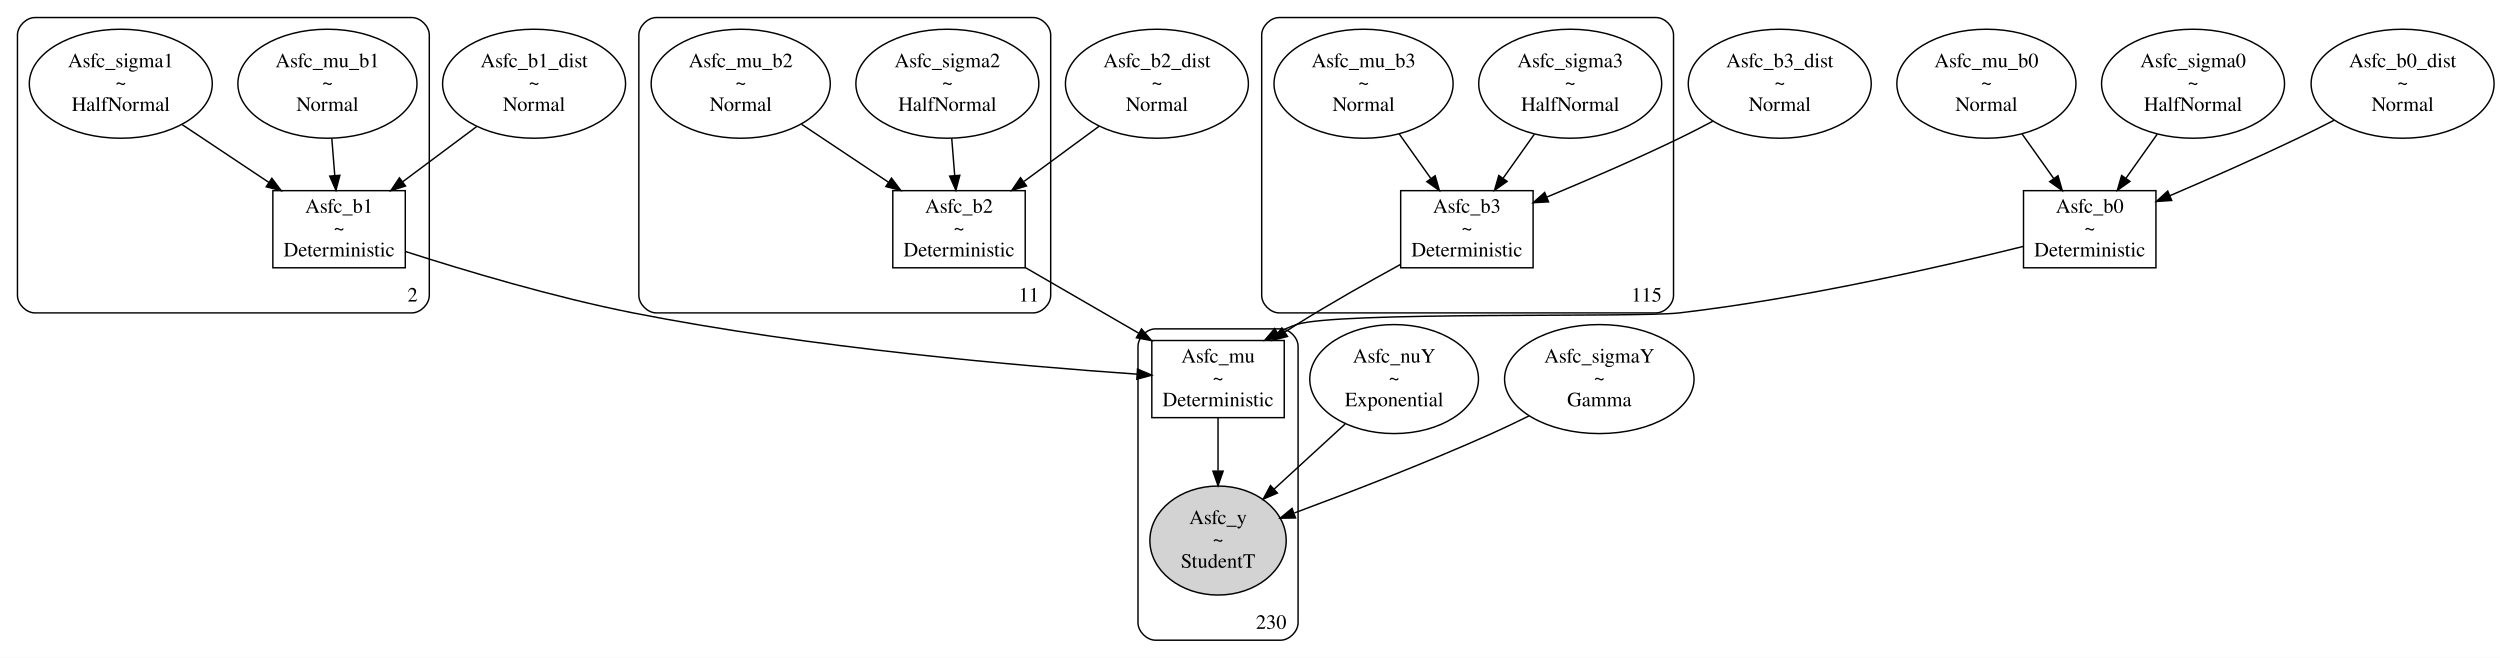
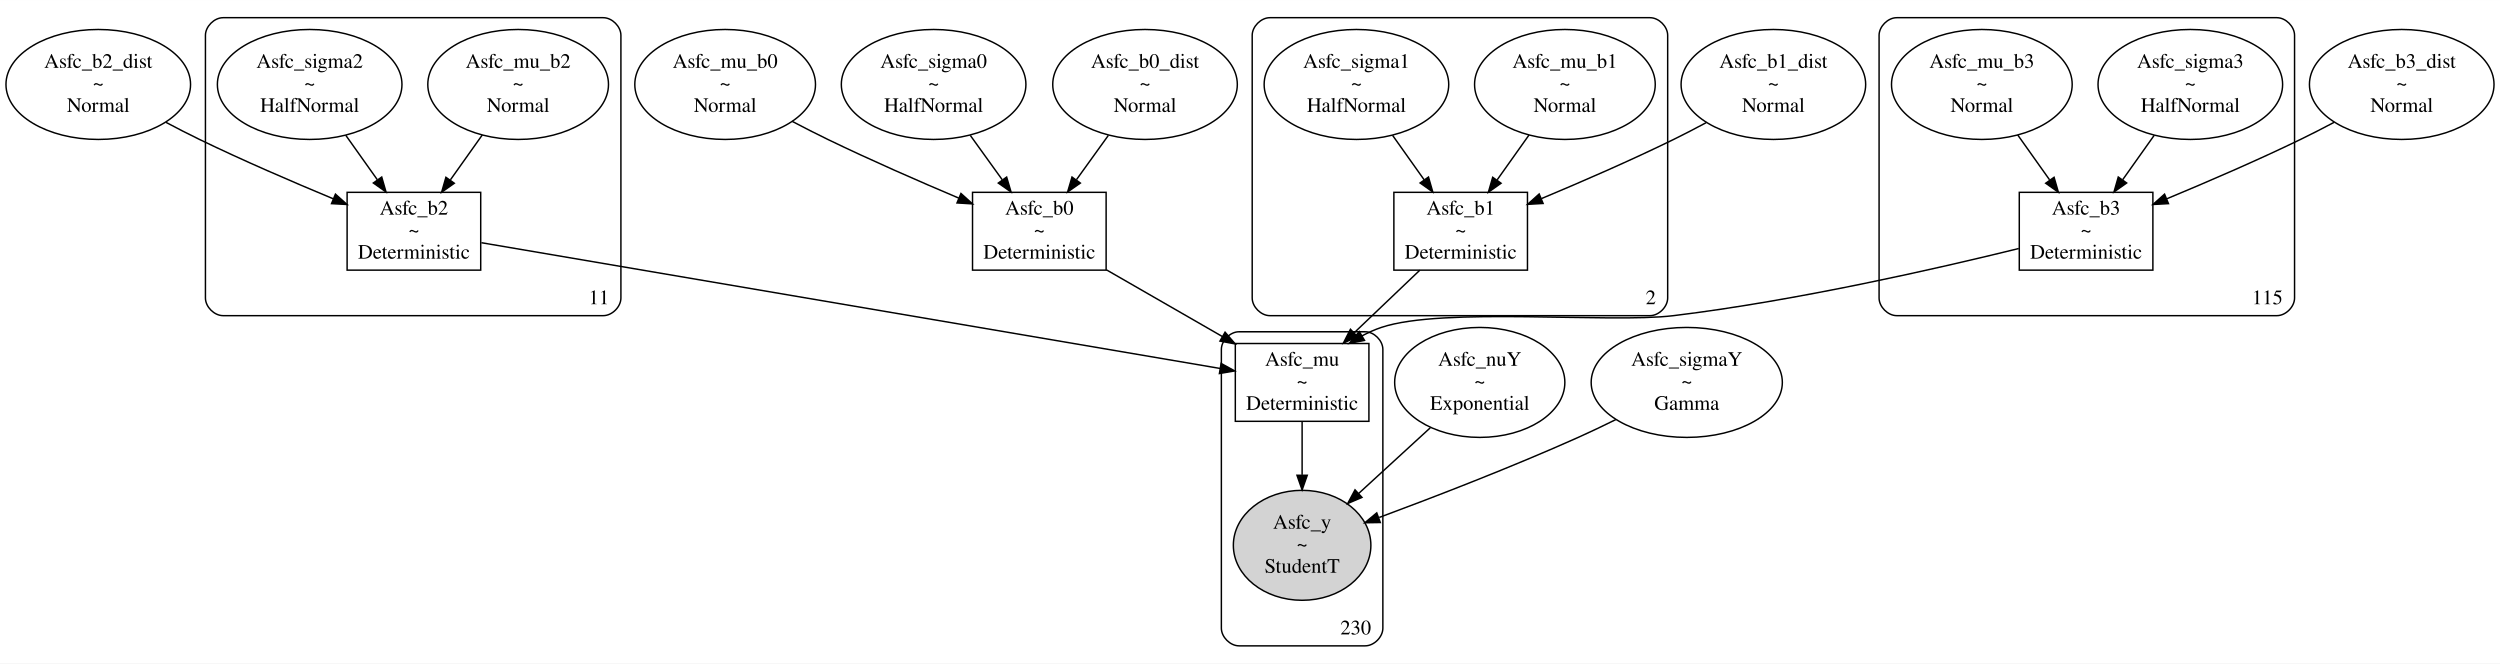
- <svg xmlns="http://www.w3.org/2000/svg" width="1718pt" height="452pt" viewBox="0.00 0.00 1717.93 451.86">
+ <svg xmlns="http://www.w3.org/2000/svg" width="1703pt" height="452pt" viewBox="0.00 0.00 1702.87 451.86">
  <g id="graph0" class="graph" transform="scale(1 1) rotate(0) translate(4 447.86)">
-     <polygon fill="#ffffff" stroke="transparent" points="-4,4 -4,-447.86 1713.932,-447.86 1713.932,4 -4,4" />
+     <polygon fill="#ffffff" stroke="transparent" points="-4,4 -4,-447.86 1698.865,-447.86 1698.865,4 -4,4" />
    <g id="clust1" class="cluster">
-       <path fill="none" stroke="#000000" d="M20,-232.907C20,-232.907 279,-232.907 279,-232.907 285,-232.907 291,-238.907 291,-244.907 291,-244.907 291,-423.86 291,-423.86 291,-429.86 285,-435.86 279,-435.86 279,-435.86 20,-435.86 20,-435.86 14,-435.86 8,-429.86 8,-423.86 8,-423.86 8,-244.907 8,-244.907 8,-238.907 14,-232.907 20,-232.907" />
-       <text text-anchor="middle" x="279.5" y="-240.707" font-family="Times,serif" font-size="14.00" fill="#000000">2</text>
+       <path fill="none" stroke="#000000" d="M860.933,-232.907C860.933,-232.907 1119.932,-232.907 1119.932,-232.907 1125.932,-232.907 1131.932,-238.907 1131.932,-244.907 1131.932,-244.907 1131.932,-423.86 1131.932,-423.86 1131.932,-429.86 1125.932,-435.86 1119.932,-435.86 1119.932,-435.86 860.933,-435.86 860.933,-435.86 854.933,-435.86 848.933,-429.86 848.933,-423.86 848.933,-423.86 848.933,-244.907 848.933,-244.907 848.933,-238.907 854.933,-232.907 860.933,-232.907" />
+       <text text-anchor="middle" x="1120.432" y="-240.707" font-family="Times,serif" font-size="14.00" fill="#000000">2</text>
    </g>
    <g id="clust2" class="cluster">
-       <path fill="none" stroke="#000000" d="M447,-232.907C447,-232.907 706,-232.907 706,-232.907 712,-232.907 718,-238.907 718,-244.907 718,-244.907 718,-423.86 718,-423.86 718,-429.86 712,-435.86 706,-435.86 706,-435.86 447,-435.86 447,-435.86 441,-435.86 435,-429.86 435,-423.86 435,-423.86 435,-244.907 435,-244.907 435,-238.907 441,-232.907 447,-232.907" />
-       <text text-anchor="middle" x="703" y="-240.707" font-family="Times,serif" font-size="14.00" fill="#000000">11</text>
+       <path fill="none" stroke="#000000" d="M147.933,-232.907C147.933,-232.907 406.933,-232.907 406.933,-232.907 412.933,-232.907 418.933,-238.907 418.933,-244.907 418.933,-244.907 418.933,-423.86 418.933,-423.86 418.933,-429.86 412.933,-435.86 406.933,-435.86 406.933,-435.86 147.933,-435.86 147.933,-435.86 141.933,-435.86 135.933,-429.86 135.933,-423.86 135.933,-423.86 135.933,-244.907 135.933,-244.907 135.933,-238.907 141.933,-232.907 147.933,-232.907" />
+       <text text-anchor="middle" x="403.933" y="-240.707" font-family="Times,serif" font-size="14.00" fill="#000000">11</text>
    </g>
    <g id="clust3" class="cluster">
-       <path fill="none" stroke="#000000" d="M875,-232.907C875,-232.907 1134,-232.907 1134,-232.907 1140,-232.907 1146,-238.907 1146,-244.907 1146,-244.907 1146,-423.86 1146,-423.86 1146,-429.86 1140,-435.86 1134,-435.86 1134,-435.86 875,-435.86 875,-435.86 869,-435.86 863,-429.86 863,-423.86 863,-423.86 863,-244.907 863,-244.907 863,-238.907 869,-232.907 875,-232.907" />
-       <text text-anchor="middle" x="1127.5" y="-240.707" font-family="Times,serif" font-size="14.00" fill="#000000">115</text>
+       <path fill="none" stroke="#000000" d="M1287.932,-232.907C1287.932,-232.907 1546.932,-232.907 1546.932,-232.907 1552.932,-232.907 1558.932,-238.907 1558.932,-244.907 1558.932,-244.907 1558.932,-423.86 1558.932,-423.86 1558.932,-429.86 1552.932,-435.86 1546.932,-435.86 1546.932,-435.86 1287.932,-435.86 1287.932,-435.86 1281.932,-435.86 1275.932,-429.86 1275.932,-423.86 1275.932,-423.86 1275.932,-244.907 1275.932,-244.907 1275.932,-238.907 1281.932,-232.907 1287.932,-232.907" />
+       <text text-anchor="middle" x="1540.432" y="-240.707" font-family="Times,serif" font-size="14.00" fill="#000000">115</text>
    </g>
    <g id="clust4" class="cluster">
-       <path fill="none" stroke="#000000" d="M790,-8C790,-8 876,-8 876,-8 882,-8 888,-14 888,-20 888,-20 888,-209.93 888,-209.93 888,-215.93 882,-221.93 876,-221.93 876,-221.93 790,-221.93 790,-221.93 784,-221.93 778,-215.93 778,-209.93 778,-209.93 778,-20 778,-20 778,-14 784,-8 790,-8" />
-       <text text-anchor="middle" x="869.5" y="-15.8" font-family="Times,serif" font-size="14.00" fill="#000000">230</text>
+       <path fill="none" stroke="#000000" d="M839.933,-8C839.933,-8 925.933,-8 925.933,-8 931.933,-8 937.933,-14 937.933,-20 937.933,-20 937.933,-209.93 937.933,-209.93 937.933,-215.93 931.933,-221.93 925.933,-221.93 925.933,-221.93 839.933,-221.93 839.933,-221.93 833.933,-221.93 827.933,-215.93 827.933,-209.93 827.933,-209.93 827.933,-20 827.933,-20 827.933,-14 833.933,-8 839.933,-8" />
+       <text text-anchor="middle" x="919.433" y="-15.8" font-family="Times,serif" font-size="14.00" fill="#000000">230</text>
    </g>
    <g id="node1" class="node">
-       <ellipse fill="none" stroke="#000000" cx="1361" cy="-390.383" rx="61.537" ry="37.453" />
-       <text text-anchor="middle" x="1361" y="-401.683" font-family="Times,serif" font-size="14.00" fill="#000000">Asfc_mu_b0</text>
-       <text text-anchor="middle" x="1361" y="-386.683" font-family="Times,serif" font-size="14.00" fill="#000000">~</text>
-       <text text-anchor="middle" x="1361" y="-371.683" font-family="Times,serif" font-size="14.00" fill="#000000">Normal</text>
+       <ellipse fill="none" stroke="#000000" cx="62.932" cy="-390.383" rx="62.865" ry="37.453" />
+       <text text-anchor="middle" x="62.932" y="-401.683" font-family="Times,serif" font-size="14.00" fill="#000000">Asfc_b2_dist</text>
+       <text text-anchor="middle" x="62.932" y="-386.683" font-family="Times,serif" font-size="14.00" fill="#000000">~</text>
+       <text text-anchor="middle" x="62.932" y="-371.683" font-family="Times,serif" font-size="14.00" fill="#000000">Normal</text>
+     </g>
+     <g id="node13" class="node">
+       <polygon fill="none" stroke="#000000" points="323.433,-316.907 232.433,-316.907 232.433,-263.907 323.433,-263.907 323.433,-316.907" />
+       <text text-anchor="middle" x="277.933" y="-301.707" font-family="Times,serif" font-size="14.00" fill="#000000">Asfc_b2</text>
+       <text text-anchor="middle" x="277.933" y="-286.707" font-family="Times,serif" font-size="14.00" fill="#000000">~</text>
+       <text text-anchor="middle" x="277.933" y="-271.707" font-family="Times,serif" font-size="14.00" fill="#000000">Deterministic</text>
+     </g>
+     <g id="edge7" class="edge">
+       <path fill="none" stroke="#000000" d="M109.019,-364.585C116.613,-360.556 124.448,-356.531 131.933,-352.907 161.566,-338.555 195.324,-323.992 222.909,-312.538" />
+       <polygon fill="#000000" stroke="#000000" points="224.484,-315.675 232.391,-308.622 221.812,-309.204 224.484,-315.675" />
+     </g>
+     <g id="node2" class="node">
+       <ellipse fill="none" stroke="#000000" cx="489.933" cy="-390.383" rx="61.537" ry="37.453" />
+       <text text-anchor="middle" x="489.933" y="-401.683" font-family="Times,serif" font-size="14.00" fill="#000000">Asfc_mu_b0</text>
+       <text text-anchor="middle" x="489.933" y="-386.683" font-family="Times,serif" font-size="14.00" fill="#000000">~</text>
+       <text text-anchor="middle" x="489.933" y="-371.683" font-family="Times,serif" font-size="14.00" fill="#000000">Normal</text>
+     </g>
+     <g id="node9" class="node">
+       <polygon fill="none" stroke="#000000" points="749.433,-316.907 658.433,-316.907 658.433,-263.907 749.433,-263.907 749.433,-316.907" />
+       <text text-anchor="middle" x="703.933" y="-301.707" font-family="Times,serif" font-size="14.00" fill="#000000">Asfc_b0</text>
+       <text text-anchor="middle" x="703.933" y="-286.707" font-family="Times,serif" font-size="14.00" fill="#000000">~</text>
+       <text text-anchor="middle" x="703.933" y="-271.707" font-family="Times,serif" font-size="14.00" fill="#000000">Deterministic</text>
+     </g>
+     <g id="edge2" class="edge">
+       <path fill="none" stroke="#000000" d="M535.593,-365.245C543.644,-361.011 551.99,-356.748 559.933,-352.907 589.011,-338.841 622.032,-324.403 649.11,-312.952" />
+       <polygon fill="#000000" stroke="#000000" points="650.565,-316.137 658.424,-309.031 647.85,-309.685 650.565,-316.137" />
+     </g>
+     <g id="node3" class="node">
+       <ellipse fill="none" stroke="#000000" cx="1003.933" cy="-187.43" rx="57.965" ry="37.453" />
+       <text text-anchor="middle" x="1003.933" y="-198.73" font-family="Times,serif" font-size="14.00" fill="#000000">Asfc_nuY</text>
+       <text text-anchor="middle" x="1003.933" y="-183.73" font-family="Times,serif" font-size="14.00" fill="#000000">~</text>
+       <text text-anchor="middle" x="1003.933" y="-168.73" font-family="Times,serif" font-size="14.00" fill="#000000">Exponential</text>
+     </g>
+     <g id="node19" class="node">
+       <ellipse fill="#d3d3d3" stroke="#000000" cx="882.933" cy="-76.477" rx="46.839" ry="37.453" />
+       <text text-anchor="middle" x="882.933" y="-87.777" font-family="Times,serif" font-size="14.00" fill="#000000">Asfc_y</text>
+       <text text-anchor="middle" x="882.933" y="-72.777" font-family="Times,serif" font-size="14.00" fill="#000000">~</text>
+       <text text-anchor="middle" x="882.933" y="-57.777" font-family="Times,serif" font-size="14.00" fill="#000000">StudentT</text>
+     </g>
+     <g id="edge19" class="edge">
+       <path fill="none" stroke="#000000" d="M970.227,-156.523C955.084,-142.637 937.133,-126.177 921.459,-111.805" />
+       <polygon fill="#000000" stroke="#000000" points="923.706,-109.116 913.97,-104.937 918.975,-114.275 923.706,-109.116" />
    </g>
    <g id="node4" class="node">
-       <polygon fill="none" stroke="#000000" points="1477.5,-316.907 1386.5,-316.907 1386.5,-263.907 1477.5,-263.907 1477.5,-316.907" />
-       <text text-anchor="middle" x="1432" y="-301.707" font-family="Times,serif" font-size="14.00" fill="#000000">Asfc_b0</text>
-       <text text-anchor="middle" x="1432" y="-286.707" font-family="Times,serif" font-size="14.00" fill="#000000">~</text>
-       <text text-anchor="middle" x="1432" y="-271.707" font-family="Times,serif" font-size="14.00" fill="#000000">Deterministic</text>
+       <ellipse fill="none" stroke="#000000" cx="1144.932" cy="-187.43" rx="65.108" ry="37.453" />
+       <text text-anchor="middle" x="1144.932" y="-198.73" font-family="Times,serif" font-size="14.00" fill="#000000">Asfc_sigmaY</text>
+       <text text-anchor="middle" x="1144.932" y="-183.73" font-family="Times,serif" font-size="14.00" fill="#000000">~</text>
+       <text text-anchor="middle" x="1144.932" y="-168.73" font-family="Times,serif" font-size="14.00" fill="#000000">Gamma</text>
+     </g>
+     <g id="edge17" class="edge">
+       <path fill="none" stroke="#000000" d="M1096.692,-162.161C1088.177,-157.941 1079.345,-153.717 1070.932,-149.953 1025.859,-129.788 973.447,-109.561 935.431,-95.449" />
+       <polygon fill="#000000" stroke="#000000" points="936.193,-91.999 925.6,-91.817 933.767,-98.566 936.193,-91.999" />
+     </g>
+     <g id="node5" class="node">
+       <ellipse fill="none" stroke="#000000" cx="631.933" cy="-390.383" rx="62.865" ry="37.453" />
+       <text text-anchor="middle" x="631.933" y="-401.683" font-family="Times,serif" font-size="14.00" fill="#000000">Asfc_sigma0</text>
+       <text text-anchor="middle" x="631.933" y="-386.683" font-family="Times,serif" font-size="14.00" fill="#000000">~</text>
+       <text text-anchor="middle" x="631.933" y="-371.683" font-family="Times,serif" font-size="14.00" fill="#000000">HalfNormal</text>
+     </g>
+     <g id="edge3" class="edge">
+       <path fill="none" stroke="#000000" d="M656.913,-355.697C663.949,-345.926 671.608,-335.292 678.661,-325.498" />
+       <polygon fill="#000000" stroke="#000000" points="681.669,-327.309 684.673,-317.149 675.989,-323.219 681.669,-327.309" />
+     </g>
+     <g id="node6" class="node">
+       <ellipse fill="none" stroke="#000000" cx="1203.932" cy="-390.383" rx="62.865" ry="37.453" />
+       <text text-anchor="middle" x="1203.932" y="-401.683" font-family="Times,serif" font-size="14.00" fill="#000000">Asfc_b1_dist</text>
+       <text text-anchor="middle" x="1203.932" y="-386.683" font-family="Times,serif" font-size="14.00" fill="#000000">~</text>
+       <text text-anchor="middle" x="1203.932" y="-371.683" font-family="Times,serif" font-size="14.00" fill="#000000">Normal</text>
+     </g>
+     <g id="node10" class="node">
+       <polygon fill="none" stroke="#000000" points="1036.432,-316.907 945.433,-316.907 945.433,-263.907 1036.432,-263.907 1036.432,-316.907" />
+       <text text-anchor="middle" x="990.933" y="-301.707" font-family="Times,serif" font-size="14.00" fill="#000000">Asfc_b1</text>
+       <text text-anchor="middle" x="990.933" y="-286.707" font-family="Times,serif" font-size="14.00" fill="#000000">~</text>
+       <text text-anchor="middle" x="990.933" y="-271.707" font-family="Times,serif" font-size="14.00" fill="#000000">Deterministic</text>
+     </g>
+     <g id="edge4" class="edge">
+       <path fill="none" stroke="#000000" d="M1158.161,-364.372C1150.791,-360.412 1143.196,-356.463 1135.932,-352.907 1106.642,-338.564 1073.259,-324.054 1045.914,-312.63" />
+       <polygon fill="#000000" stroke="#000000" points="1047.087,-309.327 1036.51,-308.723 1044.402,-315.791 1047.087,-309.327" />
+     </g>
+     <g id="node7" class="node">
+       <ellipse fill="none" stroke="#000000" cx="1631.932" cy="-390.383" rx="62.865" ry="37.453" />
+       <text text-anchor="middle" x="1631.932" y="-401.683" font-family="Times,serif" font-size="14.00" fill="#000000">Asfc_b3_dist</text>
+       <text text-anchor="middle" x="1631.932" y="-386.683" font-family="Times,serif" font-size="14.00" fill="#000000">~</text>
+       <text text-anchor="middle" x="1631.932" y="-371.683" font-family="Times,serif" font-size="14.00" fill="#000000">Normal</text>
+     </g>
+     <g id="node17" class="node">
+       <polygon fill="none" stroke="#000000" points="1462.432,-316.907 1371.432,-316.907 1371.432,-263.907 1462.432,-263.907 1462.432,-316.907" />
+       <text text-anchor="middle" x="1416.932" y="-301.707" font-family="Times,serif" font-size="14.00" fill="#000000">Asfc_b3</text>
+       <text text-anchor="middle" x="1416.932" y="-286.707" font-family="Times,serif" font-size="14.00" fill="#000000">~</text>
+       <text text-anchor="middle" x="1416.932" y="-271.707" font-family="Times,serif" font-size="14.00" fill="#000000">Deterministic</text>
+     </g>
+     <g id="edge11" class="edge">
+       <path fill="none" stroke="#000000" d="M1585.846,-364.585C1578.252,-360.556 1570.417,-356.531 1562.932,-352.907 1533.299,-338.555 1499.541,-323.992 1471.957,-312.538" />
+       <polygon fill="#000000" stroke="#000000" points="1473.053,-309.204 1462.474,-308.622 1470.381,-315.675 1473.053,-309.204" />
+     </g>
+     <g id="node8" class="node">
+       <ellipse fill="none" stroke="#000000" cx="775.933" cy="-390.383" rx="62.865" ry="37.453" />
+       <text text-anchor="middle" x="775.933" y="-401.683" font-family="Times,serif" font-size="14.00" fill="#000000">Asfc_b0_dist</text>
+       <text text-anchor="middle" x="775.933" y="-386.683" font-family="Times,serif" font-size="14.00" fill="#000000">~</text>
+       <text text-anchor="middle" x="775.933" y="-371.683" font-family="Times,serif" font-size="14.00" fill="#000000">Normal</text>
    </g>
    <g id="edge1" class="edge">
-       <path fill="none" stroke="#000000" d="M1385.434,-355.977C1392.446,-346.104 1400.097,-335.33 1407.134,-325.42" />
-       <polygon fill="#000000" stroke="#000000" points="1410.193,-327.159 1413.129,-316.979 1404.485,-323.106 1410.193,-327.159" />
-     </g>
-     <g id="node2" class="node">
-       <ellipse fill="none" stroke="#000000" cx="1503" cy="-390.383" rx="62.865" ry="37.453" />
-       <text text-anchor="middle" x="1503" y="-401.683" font-family="Times,serif" font-size="14.00" fill="#000000">Asfc_sigma0</text>
-       <text text-anchor="middle" x="1503" y="-386.683" font-family="Times,serif" font-size="14.00" fill="#000000">~</text>
-       <text text-anchor="middle" x="1503" y="-371.683" font-family="Times,serif" font-size="14.00" fill="#000000">HalfNormal</text>
-     </g>
-     <g id="edge2" class="edge">
-       <path fill="none" stroke="#000000" d="M1478.367,-355.697C1471.428,-345.926 1463.876,-335.292 1456.92,-325.498" />
-       <polygon fill="#000000" stroke="#000000" points="1459.636,-323.276 1450.992,-317.149 1453.928,-327.329 1459.636,-323.276" />
-     </g>
-     <g id="node3" class="node">
-       <ellipse fill="none" stroke="#000000" cx="954" cy="-187.43" rx="57.965" ry="37.453" />
-       <text text-anchor="middle" x="954" y="-198.73" font-family="Times,serif" font-size="14.00" fill="#000000">Asfc_nuY</text>
-       <text text-anchor="middle" x="954" y="-183.73" font-family="Times,serif" font-size="14.00" fill="#000000">~</text>
-       <text text-anchor="middle" x="954" y="-168.73" font-family="Times,serif" font-size="14.00" fill="#000000">Exponential</text>
+       <path fill="none" stroke="#000000" d="M750.952,-355.697C743.916,-345.926 736.257,-335.292 729.204,-325.498" />
+       <polygon fill="#000000" stroke="#000000" points="731.876,-323.219 723.192,-317.149 726.196,-327.309 731.876,-323.219" />
    </g>
    <g id="node20" class="node">
-       <ellipse fill="#d3d3d3" stroke="#000000" cx="833" cy="-76.477" rx="46.839" ry="37.453" />
-       <text text-anchor="middle" x="833" y="-87.777" font-family="Times,serif" font-size="14.00" fill="#000000">Asfc_y</text>
-       <text text-anchor="middle" x="833" y="-72.777" font-family="Times,serif" font-size="14.00" fill="#000000">~</text>
-       <text text-anchor="middle" x="833" y="-57.777" font-family="Times,serif" font-size="14.00" fill="#000000">StudentT</text>
-     </g>
-     <g id="edge19" class="edge">
-       <path fill="none" stroke="#000000" d="M920.295,-156.523C905.151,-142.637 887.201,-126.177 871.527,-111.805" />
-       <polygon fill="#000000" stroke="#000000" points="873.774,-109.116 864.038,-104.937 869.043,-114.275 873.774,-109.116" />
-     </g>
-     <g id="node19" class="node">
-       <polygon fill="none" stroke="#000000" points="878.5,-213.93 787.5,-213.93 787.5,-160.93 878.5,-160.93 878.5,-213.93" />
-       <text text-anchor="middle" x="833" y="-198.73" font-family="Times,serif" font-size="14.00" fill="#000000">Asfc_mu</text>
-       <text text-anchor="middle" x="833" y="-183.73" font-family="Times,serif" font-size="14.00" fill="#000000">~</text>
-       <text text-anchor="middle" x="833" y="-168.73" font-family="Times,serif" font-size="14.00" fill="#000000">Deterministic</text>
+       <polygon fill="none" stroke="#000000" points="928.433,-213.93 837.433,-213.93 837.433,-160.93 928.433,-160.93 928.433,-213.93" />
+       <text text-anchor="middle" x="882.933" y="-198.73" font-family="Times,serif" font-size="14.00" fill="#000000">Asfc_mu</text>
+       <text text-anchor="middle" x="882.933" y="-183.73" font-family="Times,serif" font-size="14.00" fill="#000000">~</text>
+       <text text-anchor="middle" x="882.933" y="-168.73" font-family="Times,serif" font-size="14.00" fill="#000000">Deterministic</text>
    </g>
    <g id="edge16" class="edge">
-       <path fill="none" stroke="#000000" d="M1386.473,-278.621C1331.044,-264.856 1234.373,-242.719 1150,-232.907 1120.96,-229.529 914.765,-234.063 887,-224.907 882.496,-223.421 878.031,-221.43 873.711,-219.137" />
-       <polygon fill="#000000" stroke="#000000" points="875.477,-216.116 865.082,-214.071 871.933,-222.152 875.477,-216.116" />
-     </g>
-     <g id="node5" class="node">
-       <ellipse fill="none" stroke="#000000" cx="1095" cy="-187.43" rx="65.108" ry="37.453" />
-       <text text-anchor="middle" x="1095" y="-198.73" font-family="Times,serif" font-size="14.00" fill="#000000">Asfc_sigmaY</text>
-       <text text-anchor="middle" x="1095" y="-183.73" font-family="Times,serif" font-size="14.00" fill="#000000">~</text>
-       <text text-anchor="middle" x="1095" y="-168.73" font-family="Times,serif" font-size="14.00" fill="#000000">Gamma</text>
-     </g>
-     <g id="edge17" class="edge">
-       <path fill="none" stroke="#000000" d="M1046.759,-162.161C1038.244,-157.941 1029.413,-153.717 1021,-149.953 975.927,-129.788 923.515,-109.561 885.498,-95.449" />
-       <polygon fill="#000000" stroke="#000000" points="886.26,-91.999 875.667,-91.817 883.835,-98.566 886.26,-91.999" />
-     </g>
-     <g id="node6" class="node">
-       <ellipse fill="none" stroke="#000000" cx="791" cy="-390.383" rx="62.865" ry="37.453" />
-       <text text-anchor="middle" x="791" y="-401.683" font-family="Times,serif" font-size="14.00" fill="#000000">Asfc_b2_dist</text>
-       <text text-anchor="middle" x="791" y="-386.683" font-family="Times,serif" font-size="14.00" fill="#000000">~</text>
-       <text text-anchor="middle" x="791" y="-371.683" font-family="Times,serif" font-size="14.00" fill="#000000">Normal</text>
+       <path fill="none" stroke="#000000" d="M749.565,-264.155C773.655,-250.296 803.38,-233.196 828.648,-218.659" />
+       <polygon fill="#000000" stroke="#000000" points="830.461,-221.654 837.383,-213.634 826.97,-215.587 830.461,-221.654" />
+     </g>
+     <g id="edge13" class="edge">
+       <path fill="none" stroke="#000000" d="M963.12,-263.888C949.495,-250.897 932.935,-235.107 918.41,-221.258" />
+       <polygon fill="#000000" stroke="#000000" points="920.679,-218.585 911.026,-214.217 915.848,-223.651 920.679,-218.585" />
+     </g>
+     <g id="node11" class="node">
+       <ellipse fill="none" stroke="#000000" cx="1061.932" cy="-390.383" rx="61.537" ry="37.453" />
+       <text text-anchor="middle" x="1061.932" y="-401.683" font-family="Times,serif" font-size="14.00" fill="#000000">Asfc_mu_b1</text>
+       <text text-anchor="middle" x="1061.932" y="-386.683" font-family="Times,serif" font-size="14.00" fill="#000000">~</text>
+       <text text-anchor="middle" x="1061.932" y="-371.683" font-family="Times,serif" font-size="14.00" fill="#000000">Normal</text>
+     </g>
+     <g id="edge5" class="edge">
+       <path fill="none" stroke="#000000" d="M1037.498,-355.977C1030.487,-346.104 1022.835,-335.33 1015.798,-325.42" />
+       <polygon fill="#000000" stroke="#000000" points="1018.447,-323.106 1009.803,-316.979 1012.74,-327.159 1018.447,-323.106" />
+     </g>
+     <g id="node12" class="node">
+       <ellipse fill="none" stroke="#000000" cx="919.933" cy="-390.383" rx="62.865" ry="37.453" />
+       <text text-anchor="middle" x="919.933" y="-401.683" font-family="Times,serif" font-size="14.00" fill="#000000">Asfc_sigma1</text>
+       <text text-anchor="middle" x="919.933" y="-386.683" font-family="Times,serif" font-size="14.00" fill="#000000">~</text>
+       <text text-anchor="middle" x="919.933" y="-371.683" font-family="Times,serif" font-size="14.00" fill="#000000">HalfNormal</text>
+     </g>
+     <g id="edge6" class="edge">
+       <path fill="none" stroke="#000000" d="M944.566,-355.697C951.505,-345.926 959.057,-335.292 966.012,-325.498" />
+       <polygon fill="#000000" stroke="#000000" points="969.004,-327.329 971.941,-317.149 963.297,-323.276 969.004,-327.329" />
+     </g>
+     <g id="edge15" class="edge">
+       <path fill="none" stroke="#000000" d="M323.902,-282.582C433.224,-263.975 708.416,-217.134 827.065,-196.939" />
+       <polygon fill="#000000" stroke="#000000" points="827.762,-200.371 837.033,-195.243 826.587,-193.47 827.762,-200.371" />
+     </g>
+     <g id="node14" class="node">
+       <ellipse fill="none" stroke="#000000" cx="348.933" cy="-390.383" rx="61.537" ry="37.453" />
+       <text text-anchor="middle" x="348.933" y="-401.683" font-family="Times,serif" font-size="14.00" fill="#000000">Asfc_mu_b2</text>
+       <text text-anchor="middle" x="348.933" y="-386.683" font-family="Times,serif" font-size="14.00" fill="#000000">~</text>
+       <text text-anchor="middle" x="348.933" y="-371.683" font-family="Times,serif" font-size="14.00" fill="#000000">Normal</text>
+     </g>
+     <g id="edge8" class="edge">
+       <path fill="none" stroke="#000000" d="M324.498,-355.977C317.487,-346.104 309.835,-335.33 302.798,-325.42" />
+       <polygon fill="#000000" stroke="#000000" points="305.447,-323.106 296.803,-316.979 299.74,-327.159 305.447,-323.106" />
    </g>
    <g id="node15" class="node">
-       <polygon fill="none" stroke="#000000" points="700.5,-316.907 609.5,-316.907 609.5,-263.907 700.5,-263.907 700.5,-316.907" />
-       <text text-anchor="middle" x="655" y="-301.707" font-family="Times,serif" font-size="14.00" fill="#000000">Asfc_b2</text>
-       <text text-anchor="middle" x="655" y="-286.707" font-family="Times,serif" font-size="14.00" fill="#000000">~</text>
-       <text text-anchor="middle" x="655" y="-271.707" font-family="Times,serif" font-size="14.00" fill="#000000">Deterministic</text>
+       <ellipse fill="none" stroke="#000000" cx="206.933" cy="-390.383" rx="62.865" ry="37.453" />
+       <text text-anchor="middle" x="206.933" y="-401.683" font-family="Times,serif" font-size="14.00" fill="#000000">Asfc_sigma2</text>
+       <text text-anchor="middle" x="206.933" y="-386.683" font-family="Times,serif" font-size="14.00" fill="#000000">~</text>
+       <text text-anchor="middle" x="206.933" y="-371.683" font-family="Times,serif" font-size="14.00" fill="#000000">HalfNormal</text>
    </g>
    <g id="edge9" class="edge">
-       <path fill="none" stroke="#000000" d="M751.298,-361.197C735.14,-349.32 716.389,-335.535 699.75,-323.303" />
-       <polygon fill="#000000" stroke="#000000" points="701.396,-320.169 691.265,-317.066 697.25,-325.809 701.396,-320.169" />
-     </g>
-     <g id="node7" class="node">
-       <ellipse fill="none" stroke="#000000" cx="363" cy="-390.383" rx="62.865" ry="37.453" />
-       <text text-anchor="middle" x="363" y="-401.683" font-family="Times,serif" font-size="14.00" fill="#000000">Asfc_b1_dist</text>
-       <text text-anchor="middle" x="363" y="-386.683" font-family="Times,serif" font-size="14.00" fill="#000000">~</text>
-       <text text-anchor="middle" x="363" y="-371.683" font-family="Times,serif" font-size="14.00" fill="#000000">Normal</text>
-     </g>
-     <g id="node12" class="node">
-       <polygon fill="none" stroke="#000000" points="274.5,-316.907 183.5,-316.907 183.5,-263.907 274.5,-263.907 274.5,-316.907" />
-       <text text-anchor="middle" x="229" y="-301.707" font-family="Times,serif" font-size="14.00" fill="#000000">Asfc_b1</text>
-       <text text-anchor="middle" x="229" y="-286.707" font-family="Times,serif" font-size="14.00" fill="#000000">~</text>
-       <text text-anchor="middle" x="229" y="-271.707" font-family="Times,serif" font-size="14.00" fill="#000000">Deterministic</text>
-     </g>
-     <g id="edge4" class="edge">
-       <path fill="none" stroke="#000000" d="M323.52,-360.928C307.611,-349.058 289.196,-335.318 272.87,-323.137" />
-       <polygon fill="#000000" stroke="#000000" points="274.655,-320.103 264.547,-316.928 270.469,-325.713 274.655,-320.103" />
-     </g>
-     <g id="node8" class="node">
-       <ellipse fill="none" stroke="#000000" cx="1647" cy="-390.383" rx="62.865" ry="37.453" />
-       <text text-anchor="middle" x="1647" y="-401.683" font-family="Times,serif" font-size="14.00" fill="#000000">Asfc_b0_dist</text>
-       <text text-anchor="middle" x="1647" y="-386.683" font-family="Times,serif" font-size="14.00" fill="#000000">~</text>
-       <text text-anchor="middle" x="1647" y="-371.683" font-family="Times,serif" font-size="14.00" fill="#000000">Normal</text>
-     </g>
-     <g id="edge3" class="edge">
-       <path fill="none" stroke="#000000" d="M1599.981,-365.327C1591.705,-361.084 1583.137,-356.797 1575,-352.907 1546.246,-339.159 1513.725,-324.85 1486.968,-313.397" />
-       <polygon fill="#000000" stroke="#000000" points="1488.332,-310.174 1477.761,-309.471 1485.587,-316.613 1488.332,-310.174" />
-     </g>
-     <g id="node9" class="node">
-       <ellipse fill="none" stroke="#000000" cx="1219" cy="-390.383" rx="62.865" ry="37.453" />
-       <text text-anchor="middle" x="1219" y="-401.683" font-family="Times,serif" font-size="14.00" fill="#000000">Asfc_b3_dist</text>
-       <text text-anchor="middle" x="1219" y="-386.683" font-family="Times,serif" font-size="14.00" fill="#000000">~</text>
-       <text text-anchor="middle" x="1219" y="-371.683" font-family="Times,serif" font-size="14.00" fill="#000000">Normal</text>
+       <path fill="none" stroke="#000000" d="M231.566,-355.697C238.505,-345.926 246.057,-335.292 253.012,-325.498" />
+       <polygon fill="#000000" stroke="#000000" points="256.004,-327.329 258.941,-317.149 250.297,-323.276 256.004,-327.329" />
    </g>
    <g id="node16" class="node">
-       <polygon fill="none" stroke="#000000" points="1049.5,-316.907 958.5,-316.907 958.5,-263.907 1049.5,-263.907 1049.5,-316.907" />
-       <text text-anchor="middle" x="1004" y="-301.707" font-family="Times,serif" font-size="14.00" fill="#000000">Asfc_b3</text>
-       <text text-anchor="middle" x="1004" y="-286.707" font-family="Times,serif" font-size="14.00" fill="#000000">~</text>
-       <text text-anchor="middle" x="1004" y="-271.707" font-family="Times,serif" font-size="14.00" fill="#000000">Deterministic</text>
+       <ellipse fill="none" stroke="#000000" cx="1487.932" cy="-390.383" rx="62.865" ry="37.453" />
+       <text text-anchor="middle" x="1487.932" y="-401.683" font-family="Times,serif" font-size="14.00" fill="#000000">Asfc_sigma3</text>
+       <text text-anchor="middle" x="1487.932" y="-386.683" font-family="Times,serif" font-size="14.00" fill="#000000">~</text>
+       <text text-anchor="middle" x="1487.932" y="-371.683" font-family="Times,serif" font-size="14.00" fill="#000000">HalfNormal</text>
    </g>
    <g id="edge10" class="edge">
-       <path fill="none" stroke="#000000" d="M1172.913,-364.585C1165.319,-360.556 1157.484,-356.531 1150,-352.907 1120.366,-338.555 1086.609,-323.992 1059.024,-312.538" />
-       <polygon fill="#000000" stroke="#000000" points="1060.12,-309.204 1049.541,-308.622 1057.448,-315.675 1060.12,-309.204" />
-     </g>
-     <g id="node10" class="node">
-       <ellipse fill="none" stroke="#000000" cx="221" cy="-390.383" rx="61.537" ry="37.453" />
-       <text text-anchor="middle" x="221" y="-401.683" font-family="Times,serif" font-size="14.00" fill="#000000">Asfc_mu_b1</text>
-       <text text-anchor="middle" x="221" y="-386.683" font-family="Times,serif" font-size="14.00" fill="#000000">~</text>
-       <text text-anchor="middle" x="221" y="-371.683" font-family="Times,serif" font-size="14.00" fill="#000000">Normal</text>
-     </g>
-     <g id="edge5" class="edge">
-       <path fill="none" stroke="#000000" d="M224.002,-352.871C224.669,-344.534 225.375,-335.702 226.041,-327.387" />
-       <polygon fill="#000000" stroke="#000000" points="229.547,-327.453 226.856,-317.206 222.569,-326.895 229.547,-327.453" />
-     </g>
-     <g id="node11" class="node">
-       <ellipse fill="none" stroke="#000000" cx="79" cy="-390.383" rx="62.865" ry="37.453" />
-       <text text-anchor="middle" x="79" y="-401.683" font-family="Times,serif" font-size="14.00" fill="#000000">Asfc_sigma1</text>
-       <text text-anchor="middle" x="79" y="-386.683" font-family="Times,serif" font-size="14.00" fill="#000000">~</text>
-       <text text-anchor="middle" x="79" y="-371.683" font-family="Times,serif" font-size="14.00" fill="#000000">HalfNormal</text>
-     </g>
-     <g id="edge6" class="edge">
-       <path fill="none" stroke="#000000" d="M121.183,-362.268C139.751,-349.892 161.663,-335.287 180.867,-322.488" />
-       <polygon fill="#000000" stroke="#000000" points="182.815,-325.396 189.195,-316.937 178.933,-319.571 182.815,-325.396" />
-     </g>
-     <g id="edge13" class="edge">
-       <path fill="none" stroke="#000000" d="M274.606,-275.093C315.208,-262.023 376.448,-243.68 431,-232.907 553.328,-208.748 699.318,-196.226 777.323,-190.819" />
-       <polygon fill="#000000" stroke="#000000" points="777.671,-194.304 787.411,-190.134 777.196,-187.32 777.671,-194.304" />
-     </g>
-     <g id="node13" class="node">
-       <ellipse fill="none" stroke="#000000" cx="647" cy="-390.383" rx="62.865" ry="37.453" />
-       <text text-anchor="middle" x="647" y="-401.683" font-family="Times,serif" font-size="14.00" fill="#000000">Asfc_sigma2</text>
-       <text text-anchor="middle" x="647" y="-386.683" font-family="Times,serif" font-size="14.00" fill="#000000">~</text>
-       <text text-anchor="middle" x="647" y="-371.683" font-family="Times,serif" font-size="14.00" fill="#000000">HalfNormal</text>
-     </g>
-     <g id="edge7" class="edge">
-       <path fill="none" stroke="#000000" d="M650.002,-352.871C650.669,-344.534 651.375,-335.702 652.041,-327.387" />
-       <polygon fill="#000000" stroke="#000000" points="655.547,-327.453 652.856,-317.206 648.569,-326.895 655.547,-327.453" />
-     </g>
-     <g id="node14" class="node">
-       <ellipse fill="none" stroke="#000000" cx="505" cy="-390.383" rx="61.537" ry="37.453" />
-       <text text-anchor="middle" x="505" y="-401.683" font-family="Times,serif" font-size="14.00" fill="#000000">Asfc_mu_b2</text>
-       <text text-anchor="middle" x="505" y="-386.683" font-family="Times,serif" font-size="14.00" fill="#000000">~</text>
-       <text text-anchor="middle" x="505" y="-371.683" font-family="Times,serif" font-size="14.00" fill="#000000">Normal</text>
-     </g>
-     <g id="edge8" class="edge">
-       <path fill="none" stroke="#000000" d="M546.783,-362.534C565.36,-350.153 587.342,-335.501 606.627,-322.648" />
-       <polygon fill="#000000" stroke="#000000" points="608.611,-325.532 614.991,-317.073 604.728,-319.707 608.611,-325.532" />
-     </g>
-     <g id="edge15" class="edge">
-       <path fill="none" stroke="#000000" d="M700.839,-263.888C724.509,-250.194 753.552,-233.392 778.378,-219.03" />
-       <polygon fill="#000000" stroke="#000000" points="780.413,-221.896 787.316,-213.859 776.907,-215.837 780.413,-221.896" />
+       <path fill="none" stroke="#000000" d="M1463.299,-355.697C1456.36,-345.926 1448.809,-335.292 1441.853,-325.498" />
+       <polygon fill="#000000" stroke="#000000" points="1444.568,-323.276 1435.924,-317.149 1438.861,-327.329 1444.568,-323.276" />
    </g>
    <g id="edge14" class="edge">
-       <path fill="none" stroke="#000000" d="M958.406,-266.211C936.521,-254.262 910.097,-239.34 887,-224.907 884.375,-223.266 881.7,-221.553 879.015,-219.8" />
-       <polygon fill="#000000" stroke="#000000" points="880.721,-216.731 870.455,-214.11 876.846,-222.561 880.721,-216.731" />
-     </g>
-     <g id="node17" class="node">
-       <ellipse fill="none" stroke="#000000" cx="1075" cy="-390.383" rx="62.865" ry="37.453" />
-       <text text-anchor="middle" x="1075" y="-401.683" font-family="Times,serif" font-size="14.00" fill="#000000">Asfc_sigma3</text>
-       <text text-anchor="middle" x="1075" y="-386.683" font-family="Times,serif" font-size="14.00" fill="#000000">~</text>
-       <text text-anchor="middle" x="1075" y="-371.683" font-family="Times,serif" font-size="14.00" fill="#000000">HalfNormal</text>
-     </g>
-     <g id="edge11" class="edge">
-       <path fill="none" stroke="#000000" d="M1050.367,-355.697C1043.428,-345.926 1035.876,-335.292 1028.92,-325.498" />
-       <polygon fill="#000000" stroke="#000000" points="1031.636,-323.276 1022.992,-317.149 1025.928,-327.329 1031.636,-323.276" />
+       <path fill="none" stroke="#000000" d="M1371.065,-278.638C1315.741,-264.999 1219.719,-243.095 1135.932,-232.907 1091.998,-227.564 978.896,-238.973 936.933,-224.907 932.436,-223.399 927.975,-221.393 923.659,-219.091" />
+       <polygon fill="#000000" stroke="#000000" points="925.427,-216.07 915.034,-214.012 921.875,-222.102 925.427,-216.07" />
    </g>
    <g id="node18" class="node">
-       <ellipse fill="none" stroke="#000000" cx="933" cy="-390.383" rx="61.537" ry="37.453" />
-       <text text-anchor="middle" x="933" y="-401.683" font-family="Times,serif" font-size="14.00" fill="#000000">Asfc_mu_b3</text>
-       <text text-anchor="middle" x="933" y="-386.683" font-family="Times,serif" font-size="14.00" fill="#000000">~</text>
-       <text text-anchor="middle" x="933" y="-371.683" font-family="Times,serif" font-size="14.00" fill="#000000">Normal</text>
+       <ellipse fill="none" stroke="#000000" cx="1345.932" cy="-390.383" rx="61.537" ry="37.453" />
+       <text text-anchor="middle" x="1345.932" y="-401.683" font-family="Times,serif" font-size="14.00" fill="#000000">Asfc_mu_b3</text>
+       <text text-anchor="middle" x="1345.932" y="-386.683" font-family="Times,serif" font-size="14.00" fill="#000000">~</text>
+       <text text-anchor="middle" x="1345.932" y="-371.683" font-family="Times,serif" font-size="14.00" fill="#000000">Normal</text>
    </g>
    <g id="edge12" class="edge">
-       <path fill="none" stroke="#000000" d="M957.434,-355.977C964.446,-346.104 972.097,-335.33 979.135,-325.42" />
-       <polygon fill="#000000" stroke="#000000" points="982.193,-327.159 985.129,-316.979 976.485,-323.106 982.193,-327.159" />
+       <path fill="none" stroke="#000000" d="M1370.367,-355.977C1377.378,-346.104 1385.03,-335.33 1392.067,-325.42" />
+       <polygon fill="#000000" stroke="#000000" points="1395.125,-327.159 1398.062,-316.979 1389.418,-323.106 1395.125,-327.159" />
    </g>
    <g id="edge18" class="edge">
-       <path fill="none" stroke="#000000" d="M833,-160.854C833,-149.935 833,-136.944 833,-124.468" />
-       <polygon fill="#000000" stroke="#000000" points="836.5,-124.165 833,-114.165 829.5,-124.165 836.5,-124.165" />
+       <path fill="none" stroke="#000000" d="M882.933,-160.854C882.933,-149.935 882.933,-136.944 882.933,-124.468" />
+       <polygon fill="#000000" stroke="#000000" points="886.433,-124.165 882.933,-114.165 879.433,-124.165 886.433,-124.165" />
    </g>
  </g>
</svg>
